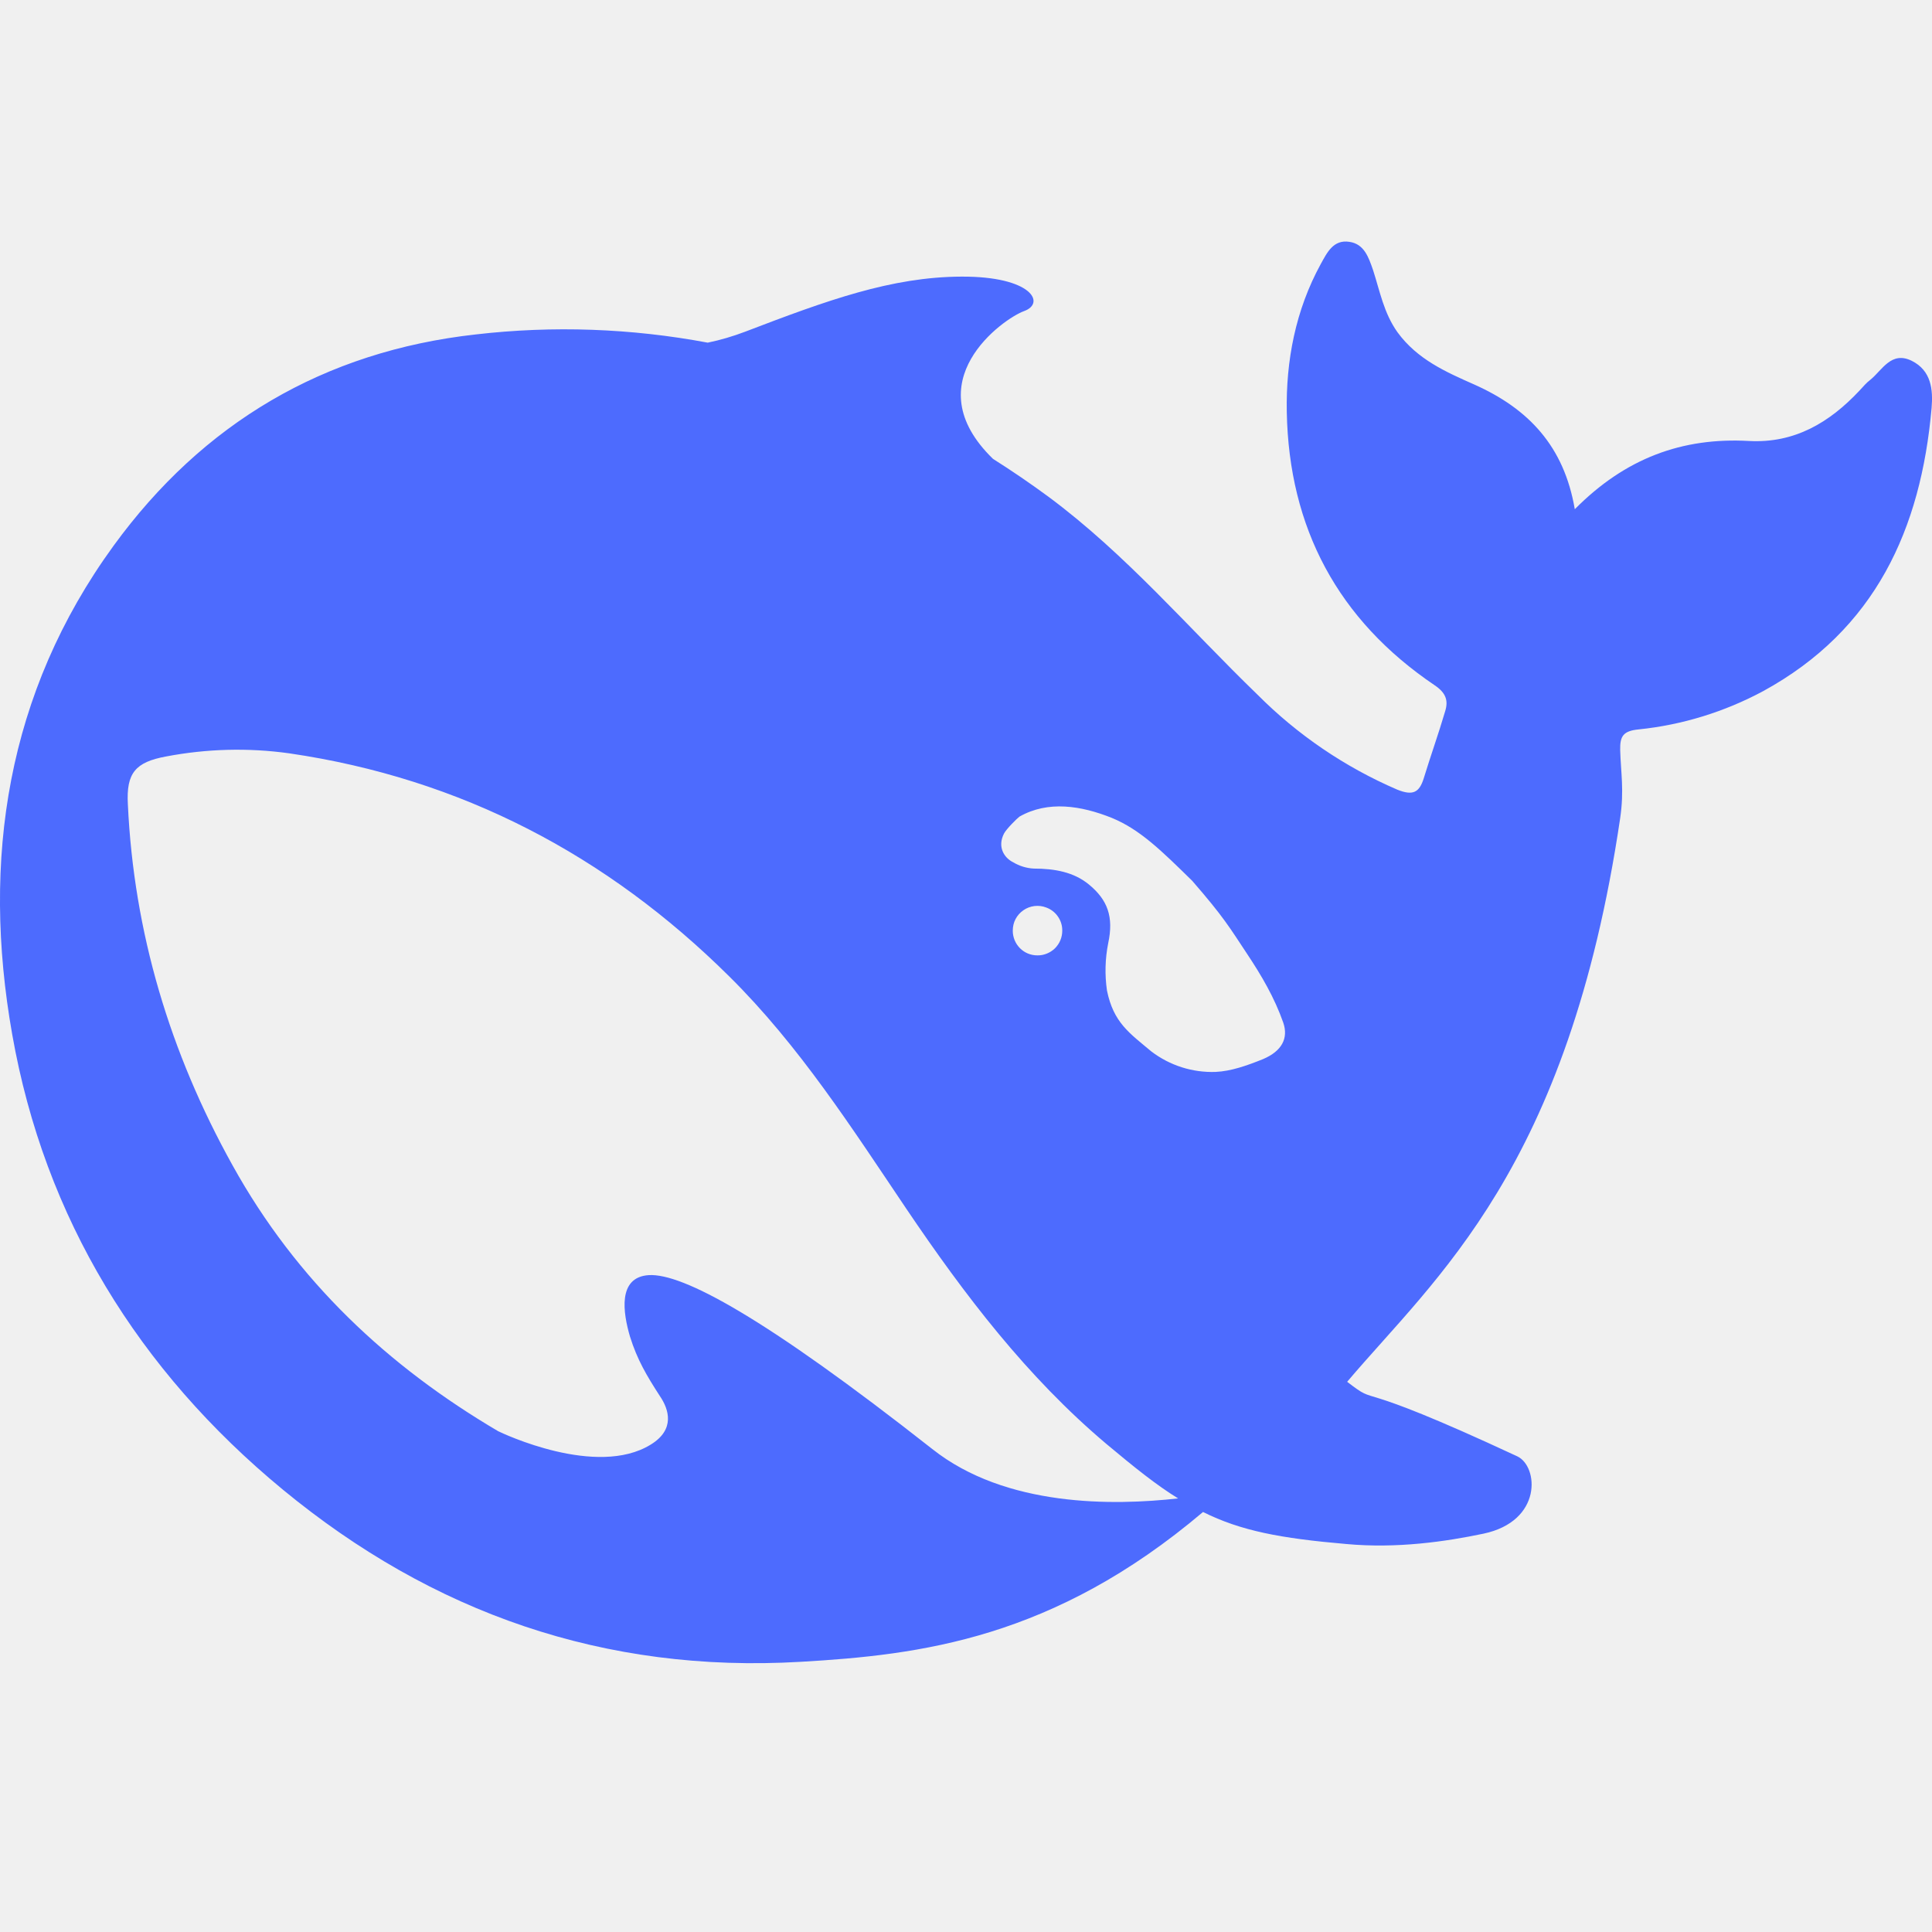
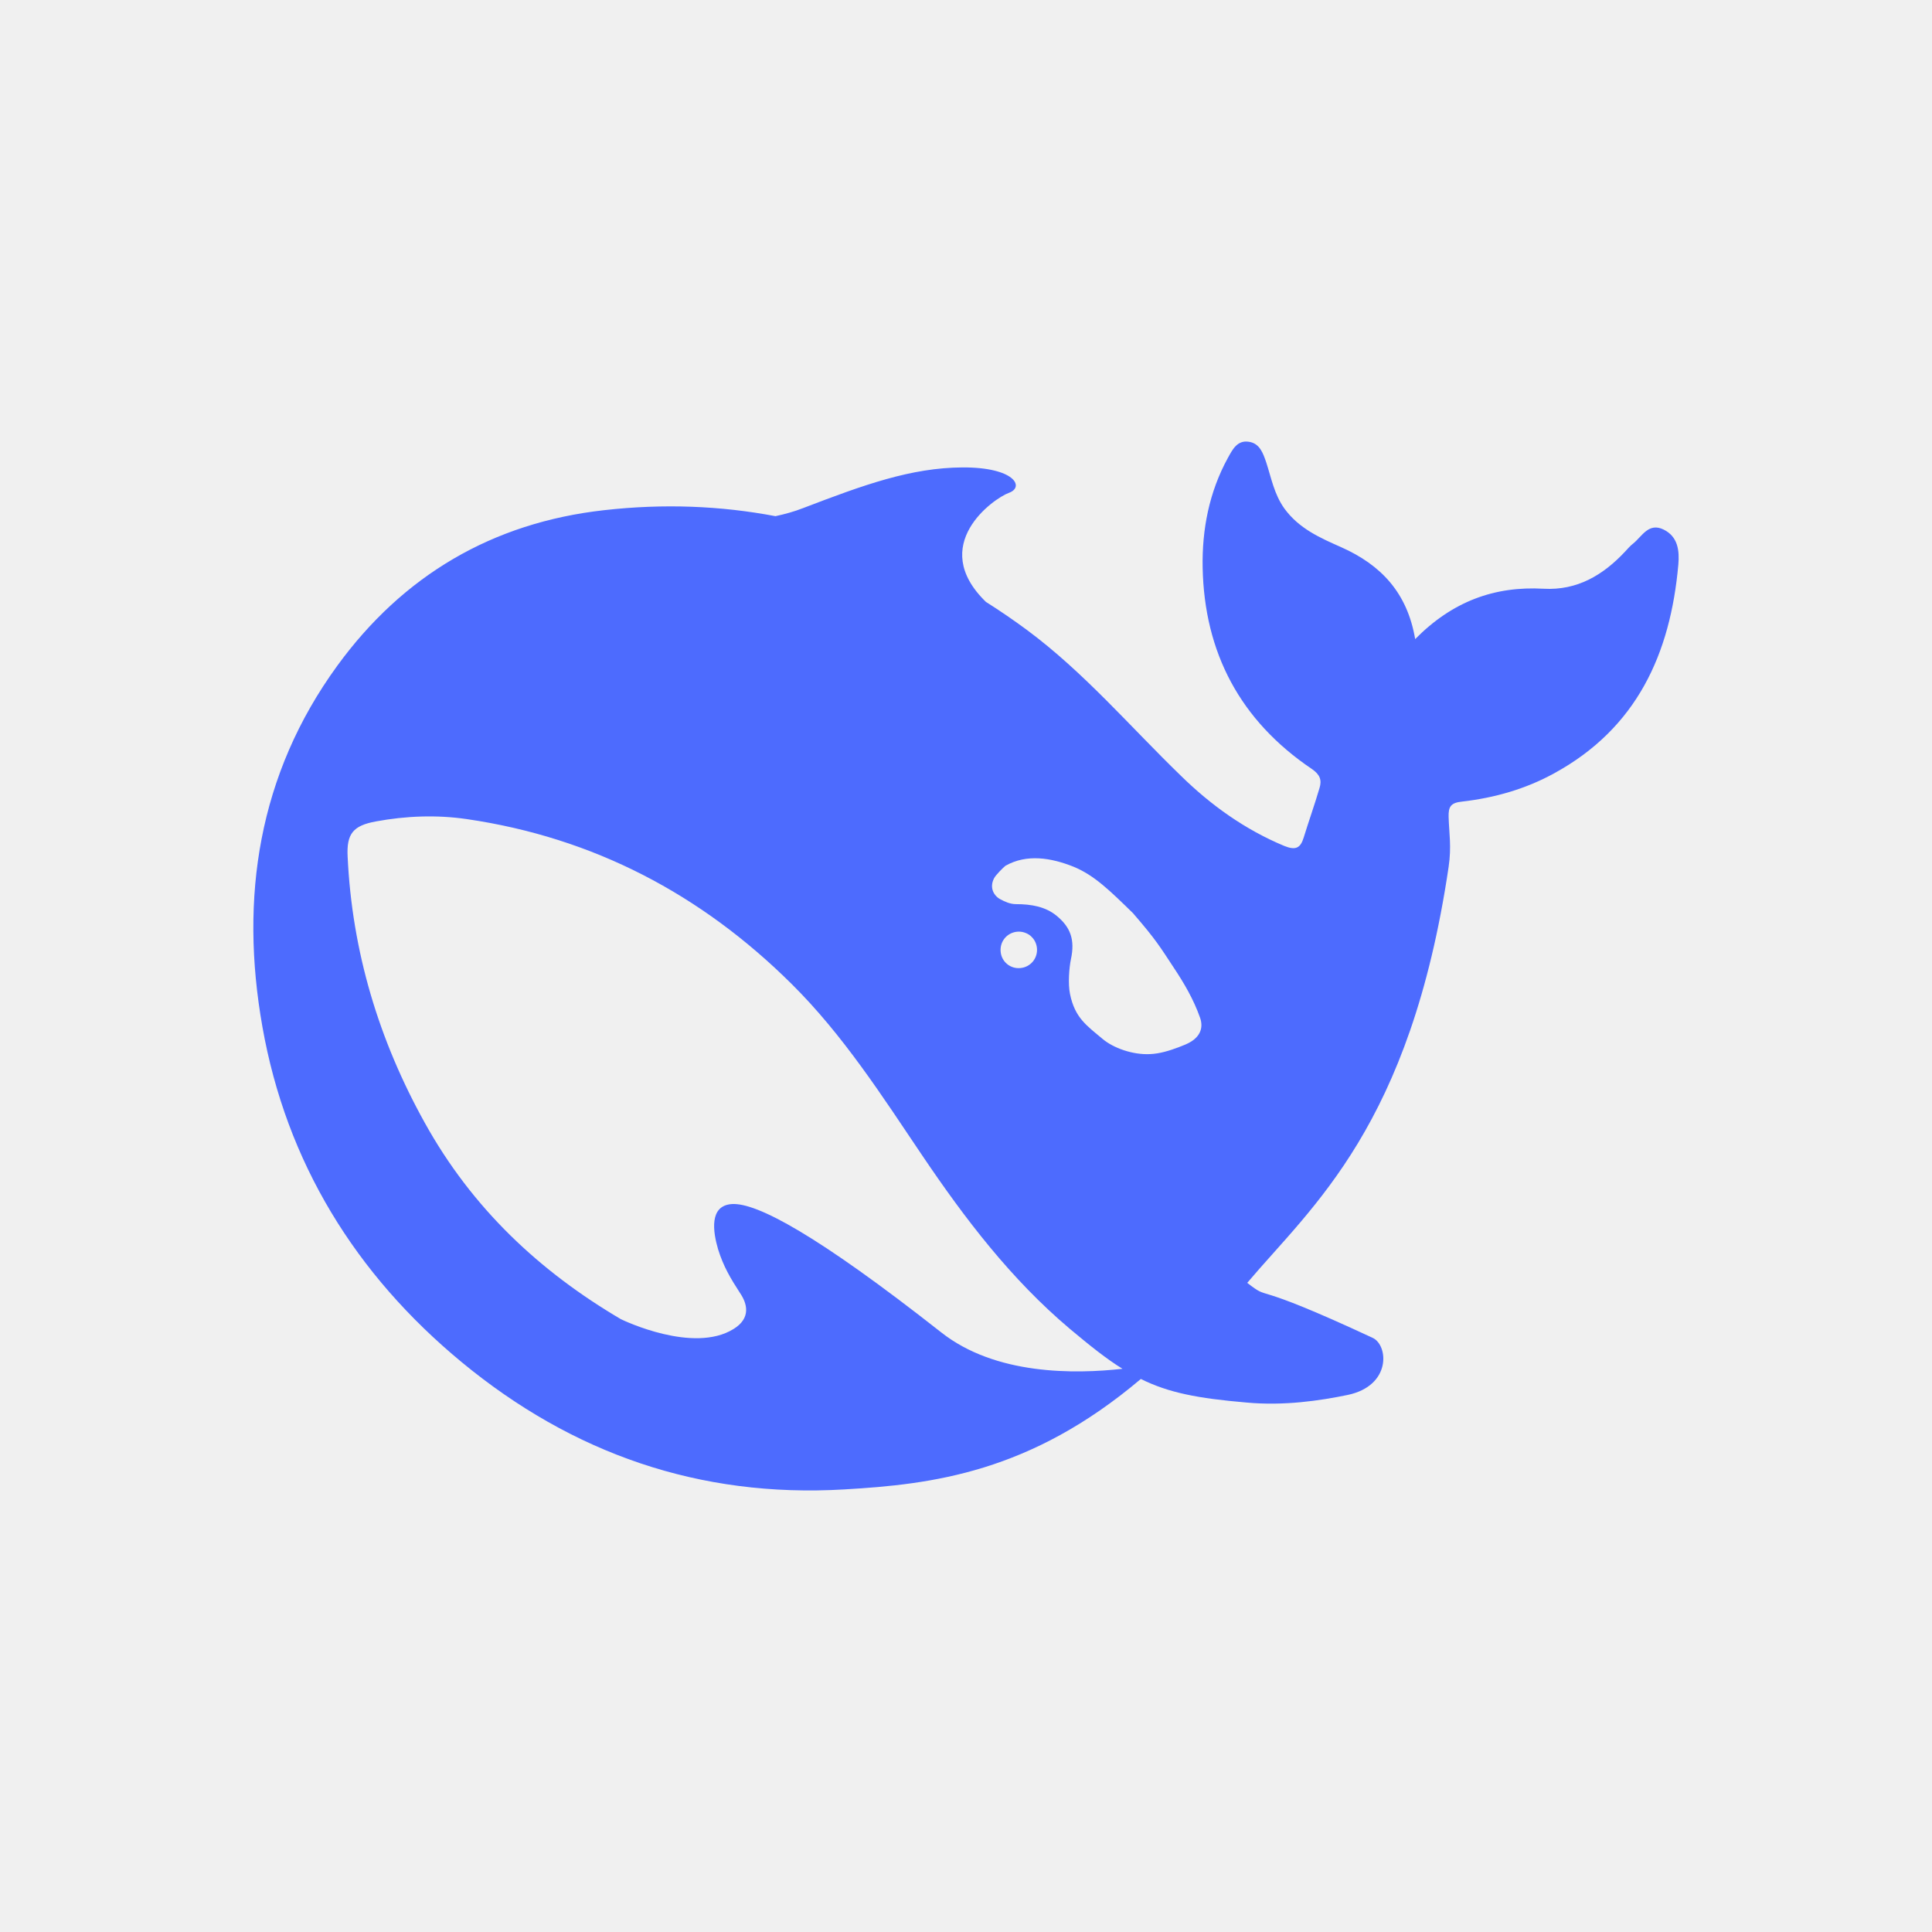
- <svg xmlns="http://www.w3.org/2000/svg" width="28" height="28" viewBox="0 0 28 28" fill="none">
-   <g clip-path="url(#clip0_870_3280)">
-     <path d="M27.706 5.229C27.41 5.084 27.281 5.361 27.109 5.502C27.049 5.547 26.999 5.607 26.949 5.661C26.515 6.124 26.008 6.427 25.347 6.391C24.38 6.337 23.554 6.641 22.823 7.38C22.668 6.468 22.153 5.924 21.369 5.574C20.958 5.392 20.543 5.211 20.254 4.816C20.054 4.535 19.999 4.221 19.899 3.913C19.834 3.726 19.77 3.536 19.557 3.505C19.323 3.468 19.232 3.663 19.141 3.827C18.776 4.494 18.635 5.229 18.649 5.973C18.681 7.649 19.388 8.983 20.793 9.932C20.953 10.04 20.994 10.15 20.944 10.309C20.848 10.635 20.734 10.953 20.634 11.28C20.569 11.489 20.474 11.534 20.25 11.444C19.493 11.118 18.805 10.651 18.224 10.067C17.225 9.101 16.322 8.035 15.195 7.199C14.934 7.007 14.665 6.823 14.391 6.65C13.242 5.533 14.542 4.616 14.843 4.508C15.158 4.394 14.952 4.004 13.935 4.009C12.917 4.013 11.986 4.353 10.8 4.807C10.623 4.874 10.442 4.928 10.257 4.966C9.149 4.758 8.015 4.717 6.894 4.847C4.695 5.092 2.939 6.133 1.647 7.908C0.096 10.04 -0.27 12.465 0.177 14.992C0.647 17.656 2.008 19.863 4.097 21.587C6.265 23.375 8.76 24.252 11.608 24.084C13.337 23.984 15.263 23.752 17.435 21.913C17.983 22.186 18.557 22.295 19.511 22.377C20.246 22.445 20.953 22.342 21.5 22.227C22.358 22.045 22.298 21.251 21.989 21.106C19.475 19.935 20.027 20.412 19.524 20.026C20.803 18.514 22.728 16.944 23.481 11.856C23.54 11.451 23.49 11.197 23.481 10.87C23.477 10.671 23.522 10.593 23.75 10.571C24.381 10.506 24.993 10.317 25.552 10.017C27.181 9.127 27.839 7.666 27.994 5.914C28.017 5.645 27.989 5.37 27.706 5.229ZM13.511 21C11.074 19.084 9.892 18.453 9.404 18.48C8.947 18.508 9.03 19.029 9.13 19.37C9.235 19.706 9.372 19.937 9.563 20.232C9.696 20.427 9.787 20.718 9.431 20.936C8.646 21.421 7.282 20.773 7.218 20.741C5.63 19.805 4.301 18.571 3.367 16.883C2.464 15.258 1.939 13.515 1.853 11.654C1.829 11.204 1.961 11.045 2.409 10.963C2.997 10.851 3.6 10.835 4.193 10.918C6.68 11.282 8.797 12.393 10.572 14.154C11.585 15.157 12.351 16.355 13.141 17.527C13.981 18.77 14.884 19.956 16.035 20.927C16.441 21.267 16.764 21.526 17.074 21.716C16.138 21.821 14.577 21.845 13.511 21ZM14.678 13.487C14.678 13.429 14.691 13.371 14.718 13.32C14.745 13.269 14.784 13.225 14.832 13.192C14.879 13.159 14.934 13.138 14.992 13.131C15.049 13.124 15.108 13.131 15.162 13.152C15.231 13.177 15.29 13.222 15.332 13.283C15.374 13.343 15.396 13.415 15.395 13.488C15.395 13.535 15.386 13.582 15.368 13.626C15.35 13.67 15.323 13.709 15.29 13.743C15.256 13.776 15.216 13.802 15.172 13.82C15.128 13.838 15.081 13.847 15.034 13.846C14.987 13.846 14.94 13.837 14.897 13.819C14.853 13.801 14.814 13.774 14.781 13.741C14.748 13.707 14.722 13.668 14.704 13.624C14.687 13.58 14.677 13.534 14.678 13.487ZM18.306 15.349C18.073 15.443 17.841 15.525 17.618 15.535C17.282 15.547 16.954 15.442 16.687 15.239C16.367 14.971 16.138 14.821 16.043 14.355C16.01 14.127 16.016 13.895 16.061 13.669C16.143 13.287 16.052 13.042 15.783 12.82C15.564 12.639 15.286 12.588 14.98 12.588C14.875 12.582 14.774 12.551 14.684 12.497C14.555 12.434 14.45 12.276 14.551 12.08C14.583 12.017 14.737 11.863 14.775 11.835C15.19 11.599 15.669 11.676 16.112 11.853C16.522 12.021 16.833 12.329 17.279 12.766C17.736 13.292 17.818 13.438 18.079 13.832C18.284 14.141 18.471 14.459 18.598 14.821C18.676 15.049 18.576 15.234 18.306 15.349Z" fill="#4D6BFE" />
-   </g>
-   <defs>
-     <clipPath id="clip0_870_3280">
-       <rect width="28" height="28" fill="white" />
-     </clipPath>
-   </defs>
+ <svg xmlns="http://www.w3.org/2000/svg" width="28" height="28" viewBox="0 0 512 509.64" fill="none">
+   <path fill="#4D6BFE" fill-rule="nonzero" d="M440.898 139.167c-4.001-1.961-5.723 1.776-8.062 3.673-.801.612-1.479 1.407-2.154 2.141-5.848 6.246-12.681 10.349-21.607 9.859-13.048-.734-24.192 3.368-34.04 13.348-2.093-12.307-9.048-19.658-19.635-24.37-5.54-2.449-11.141-4.9-15.02-10.227-2.708-3.795-3.447-8.021-4.801-12.185-.861-2.509-1.725-5.082-4.618-5.512-3.139-.49-4.372 2.142-5.601 4.349-4.925 9.002-6.833 18.921-6.647 28.962.432 22.597 9.972 40.597 28.932 53.397 2.154 1.47 2.707 2.939 2.032 5.082-1.293 4.41-2.832 8.695-4.186 13.105-.862 2.817-2.157 3.429-5.172 2.205-10.402-4.346-19.391-10.778-27.332-18.553-13.481-13.044-25.668-27.434-40.873-38.702a177.614 177.614 0 00-10.834-7.409c-15.512-15.063 2.032-27.434 6.094-28.902 4.247-1.532 1.478-6.797-12.251-6.736-13.727.061-26.285 4.653-42.288 10.777-2.34.92-4.801 1.593-7.326 2.142-14.527-2.756-29.608-3.368-45.367-1.593-29.671 3.305-53.368 17.329-70.788 41.272-20.928 28.785-25.854 61.482-19.821 95.59 6.34 35.943 24.683 65.704 52.876 88.974 29.239 24.123 62.911 35.943 101.32 33.677 23.329-1.346 49.307-4.468 78.607-29.27 7.387 3.673 15.142 5.144 28.008 6.246 9.911.92 19.452-.49 26.839-2.019 11.573-2.449 10.773-13.166 6.586-15.124-33.915-15.797-26.47-9.368-33.24-14.573 17.235-20.39 43.213-41.577 53.369-110.222.8-5.448.121-8.877 0-13.287-.061-2.692.553-3.734 3.632-4.041 8.494-.981 16.742-3.305 24.314-7.471 21.975-12.002 30.84-31.719 32.933-55.355.307-3.612-.061-7.348-3.879-9.245v-.003zM249.4 351.89c-32.872-25.838-48.814-34.352-55.4-33.984-6.155.368-5.048 7.41-3.694 12.002 1.415 4.532 3.264 7.654 5.848 11.634 1.785 2.634 3.017 6.551-1.784 9.493-10.587 6.55-28.993-2.205-29.856-2.635-21.421-12.614-39.334-29.269-51.954-52.047-12.187-21.924-19.267-45.435-20.435-70.542-.308-6.061 1.478-8.207 7.509-9.307 7.94-1.471 16.127-1.778 24.068-.615 33.547 4.9 62.108 19.902 86.054 43.66 13.666 13.531 24.007 29.699 34.658 45.496 11.326 16.778 23.514 32.761 39.026 45.865 5.479 4.592 9.848 8.083 14.035 10.656-12.62 1.407-33.673 1.714-48.075-9.676zm15.899-102.519c.521-2.111 2.421-3.658 4.722-3.658a4.74 4.74 0 011.661.305c.678.246 1.293.614 1.786 1.163.861.859 1.354 2.083 1.354 3.368 0 2.695-2.154 4.837-4.862 4.837a4.748 4.748 0 01-4.738-4.034 5.01 5.01 0 01.077-1.981zm47.208 26.915c-2.606.996-5.2 1.778-7.707 1.88-4.679.244-9.787-1.654-12.556-3.981-4.308-3.612-7.386-5.631-8.679-11.941-.554-2.695-.247-6.858.246-9.246 1.108-5.144-.124-8.451-3.754-11.451-2.954-2.449-6.711-3.122-10.834-3.122-1.539 0-2.954-.673-4.001-1.224-1.724-.856-3.139-3-1.785-5.634.432-.856 2.525-2.939 3.018-3.305 5.6-3.185 12.065-2.144 18.034.244 5.54 2.266 9.727 6.429 15.759 12.307 6.155 7.102 7.263 9.063 10.773 14.39 2.771 4.163 5.294 8.451 7.018 13.348.877 2.561.071 4.74-2.341 6.277-.981.625-2.109 1.044-3.191 1.458z" />
</svg>
